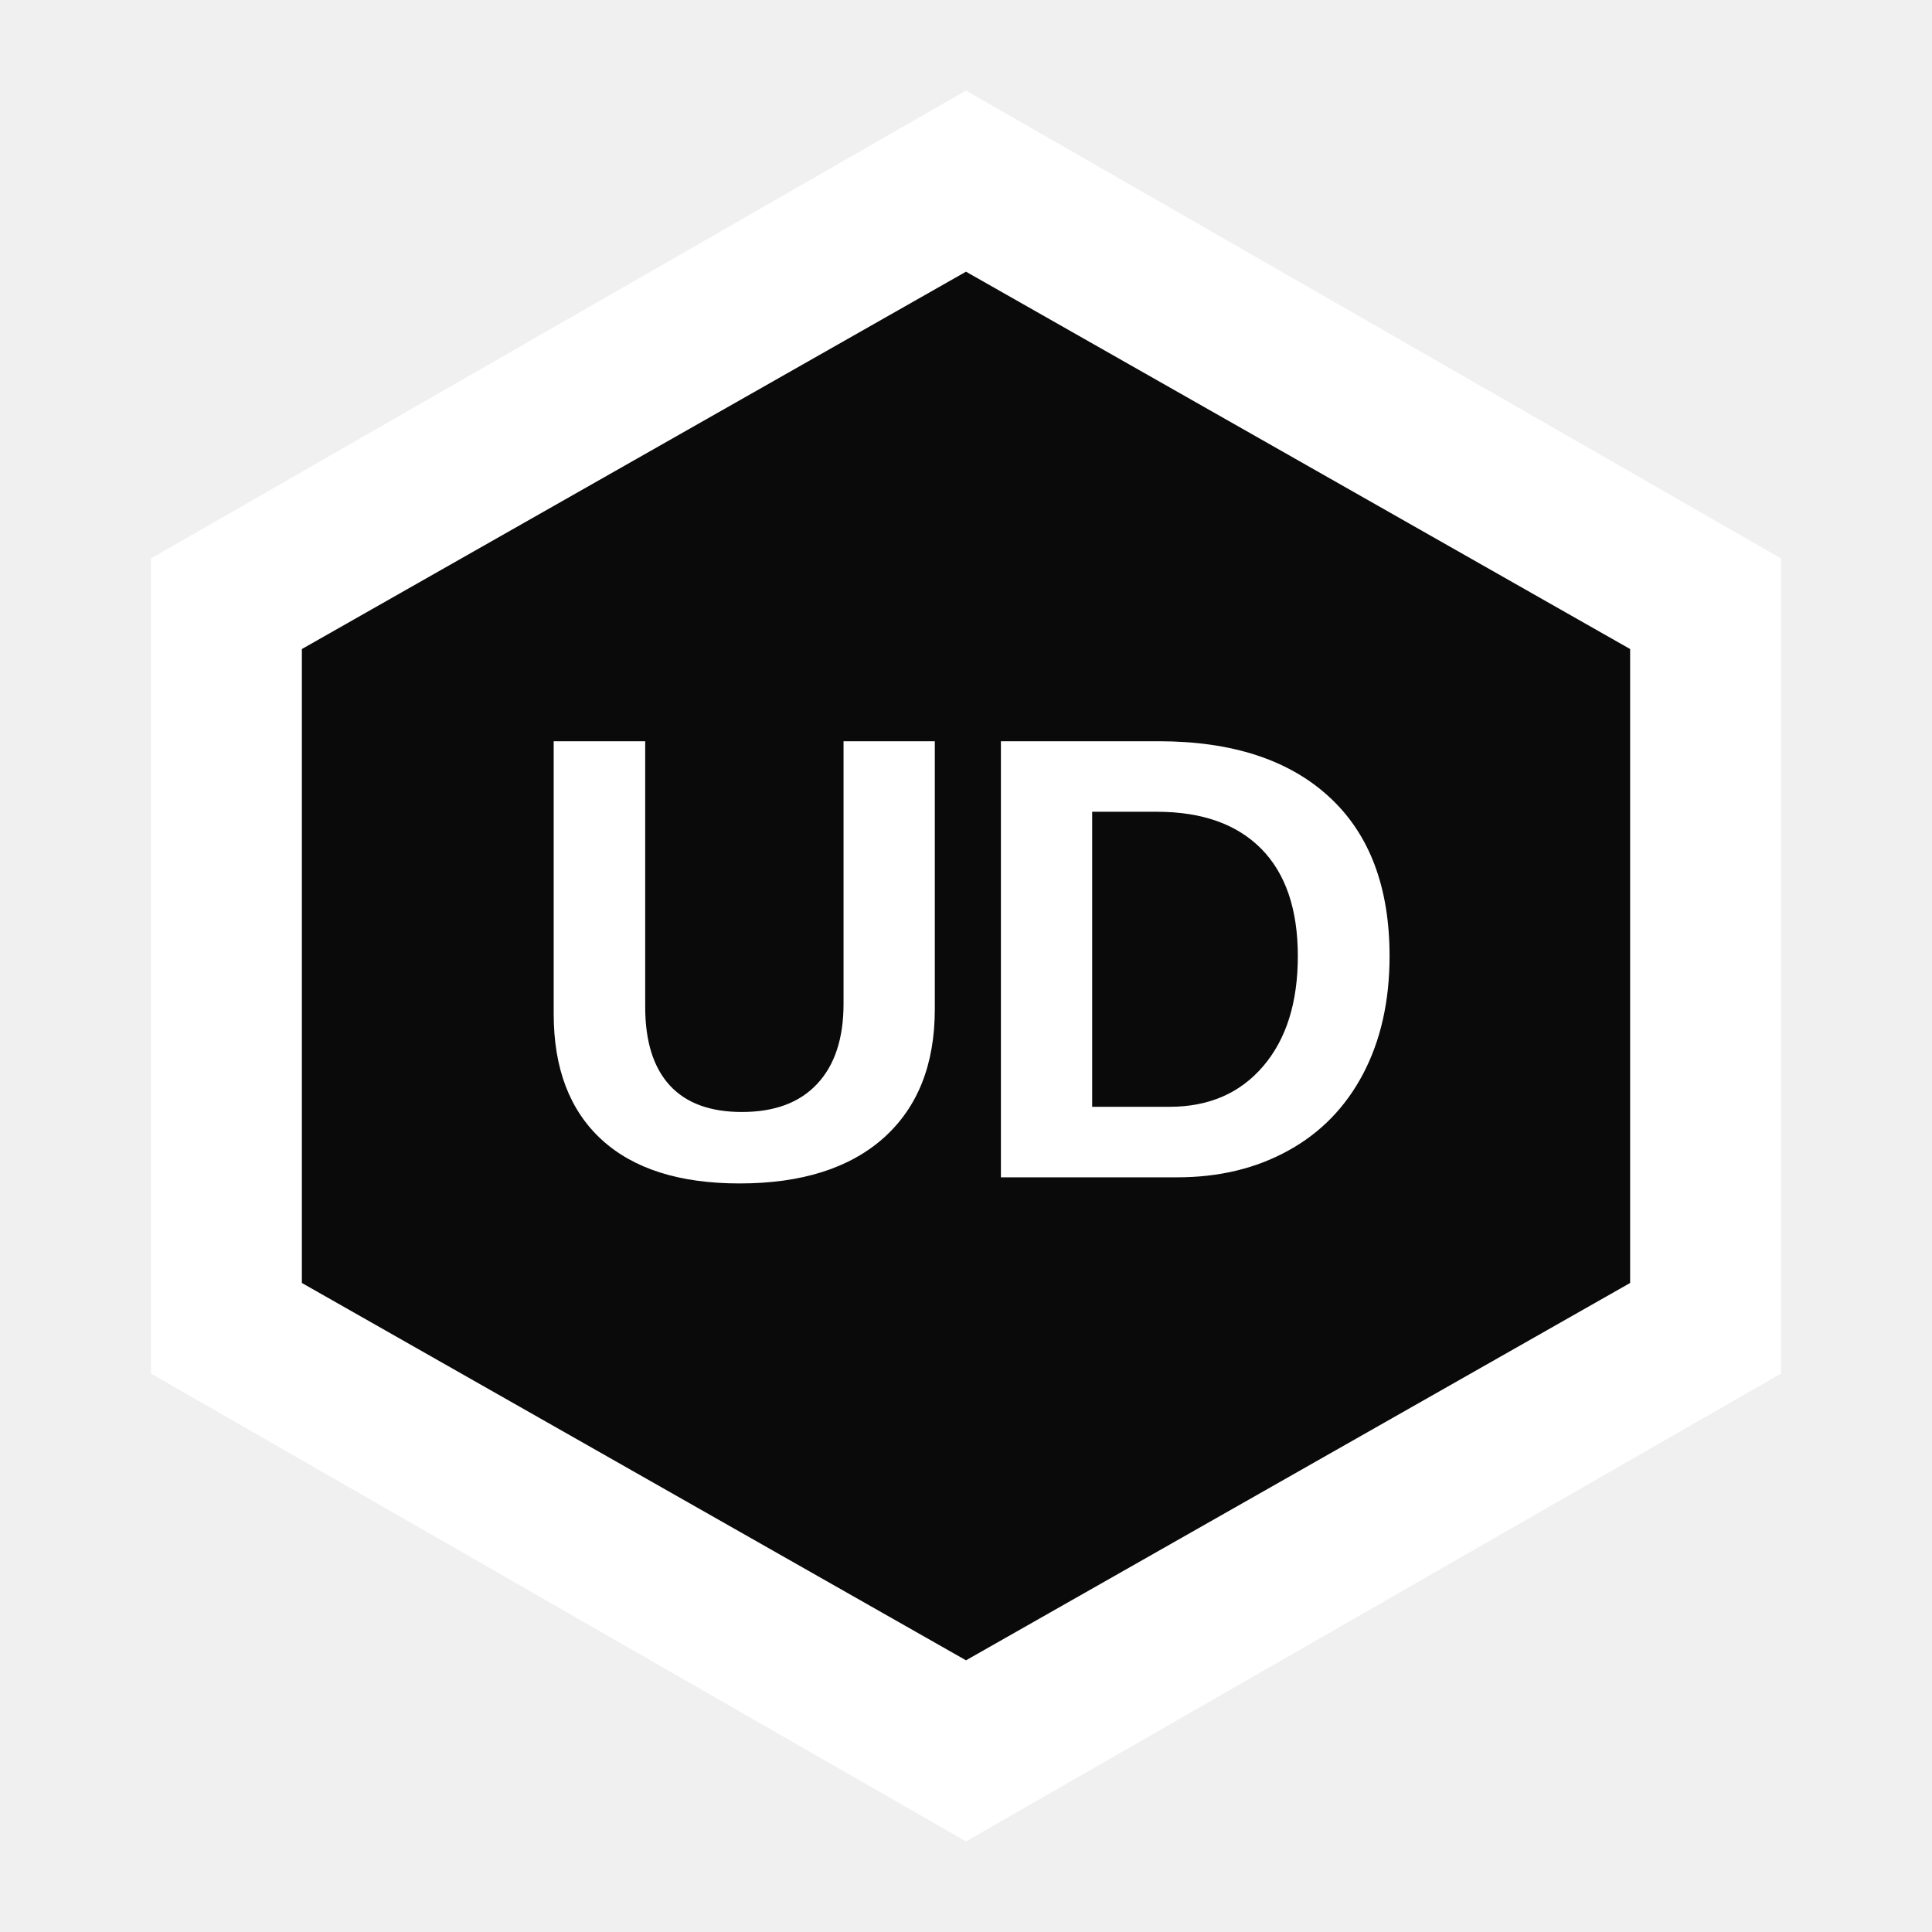
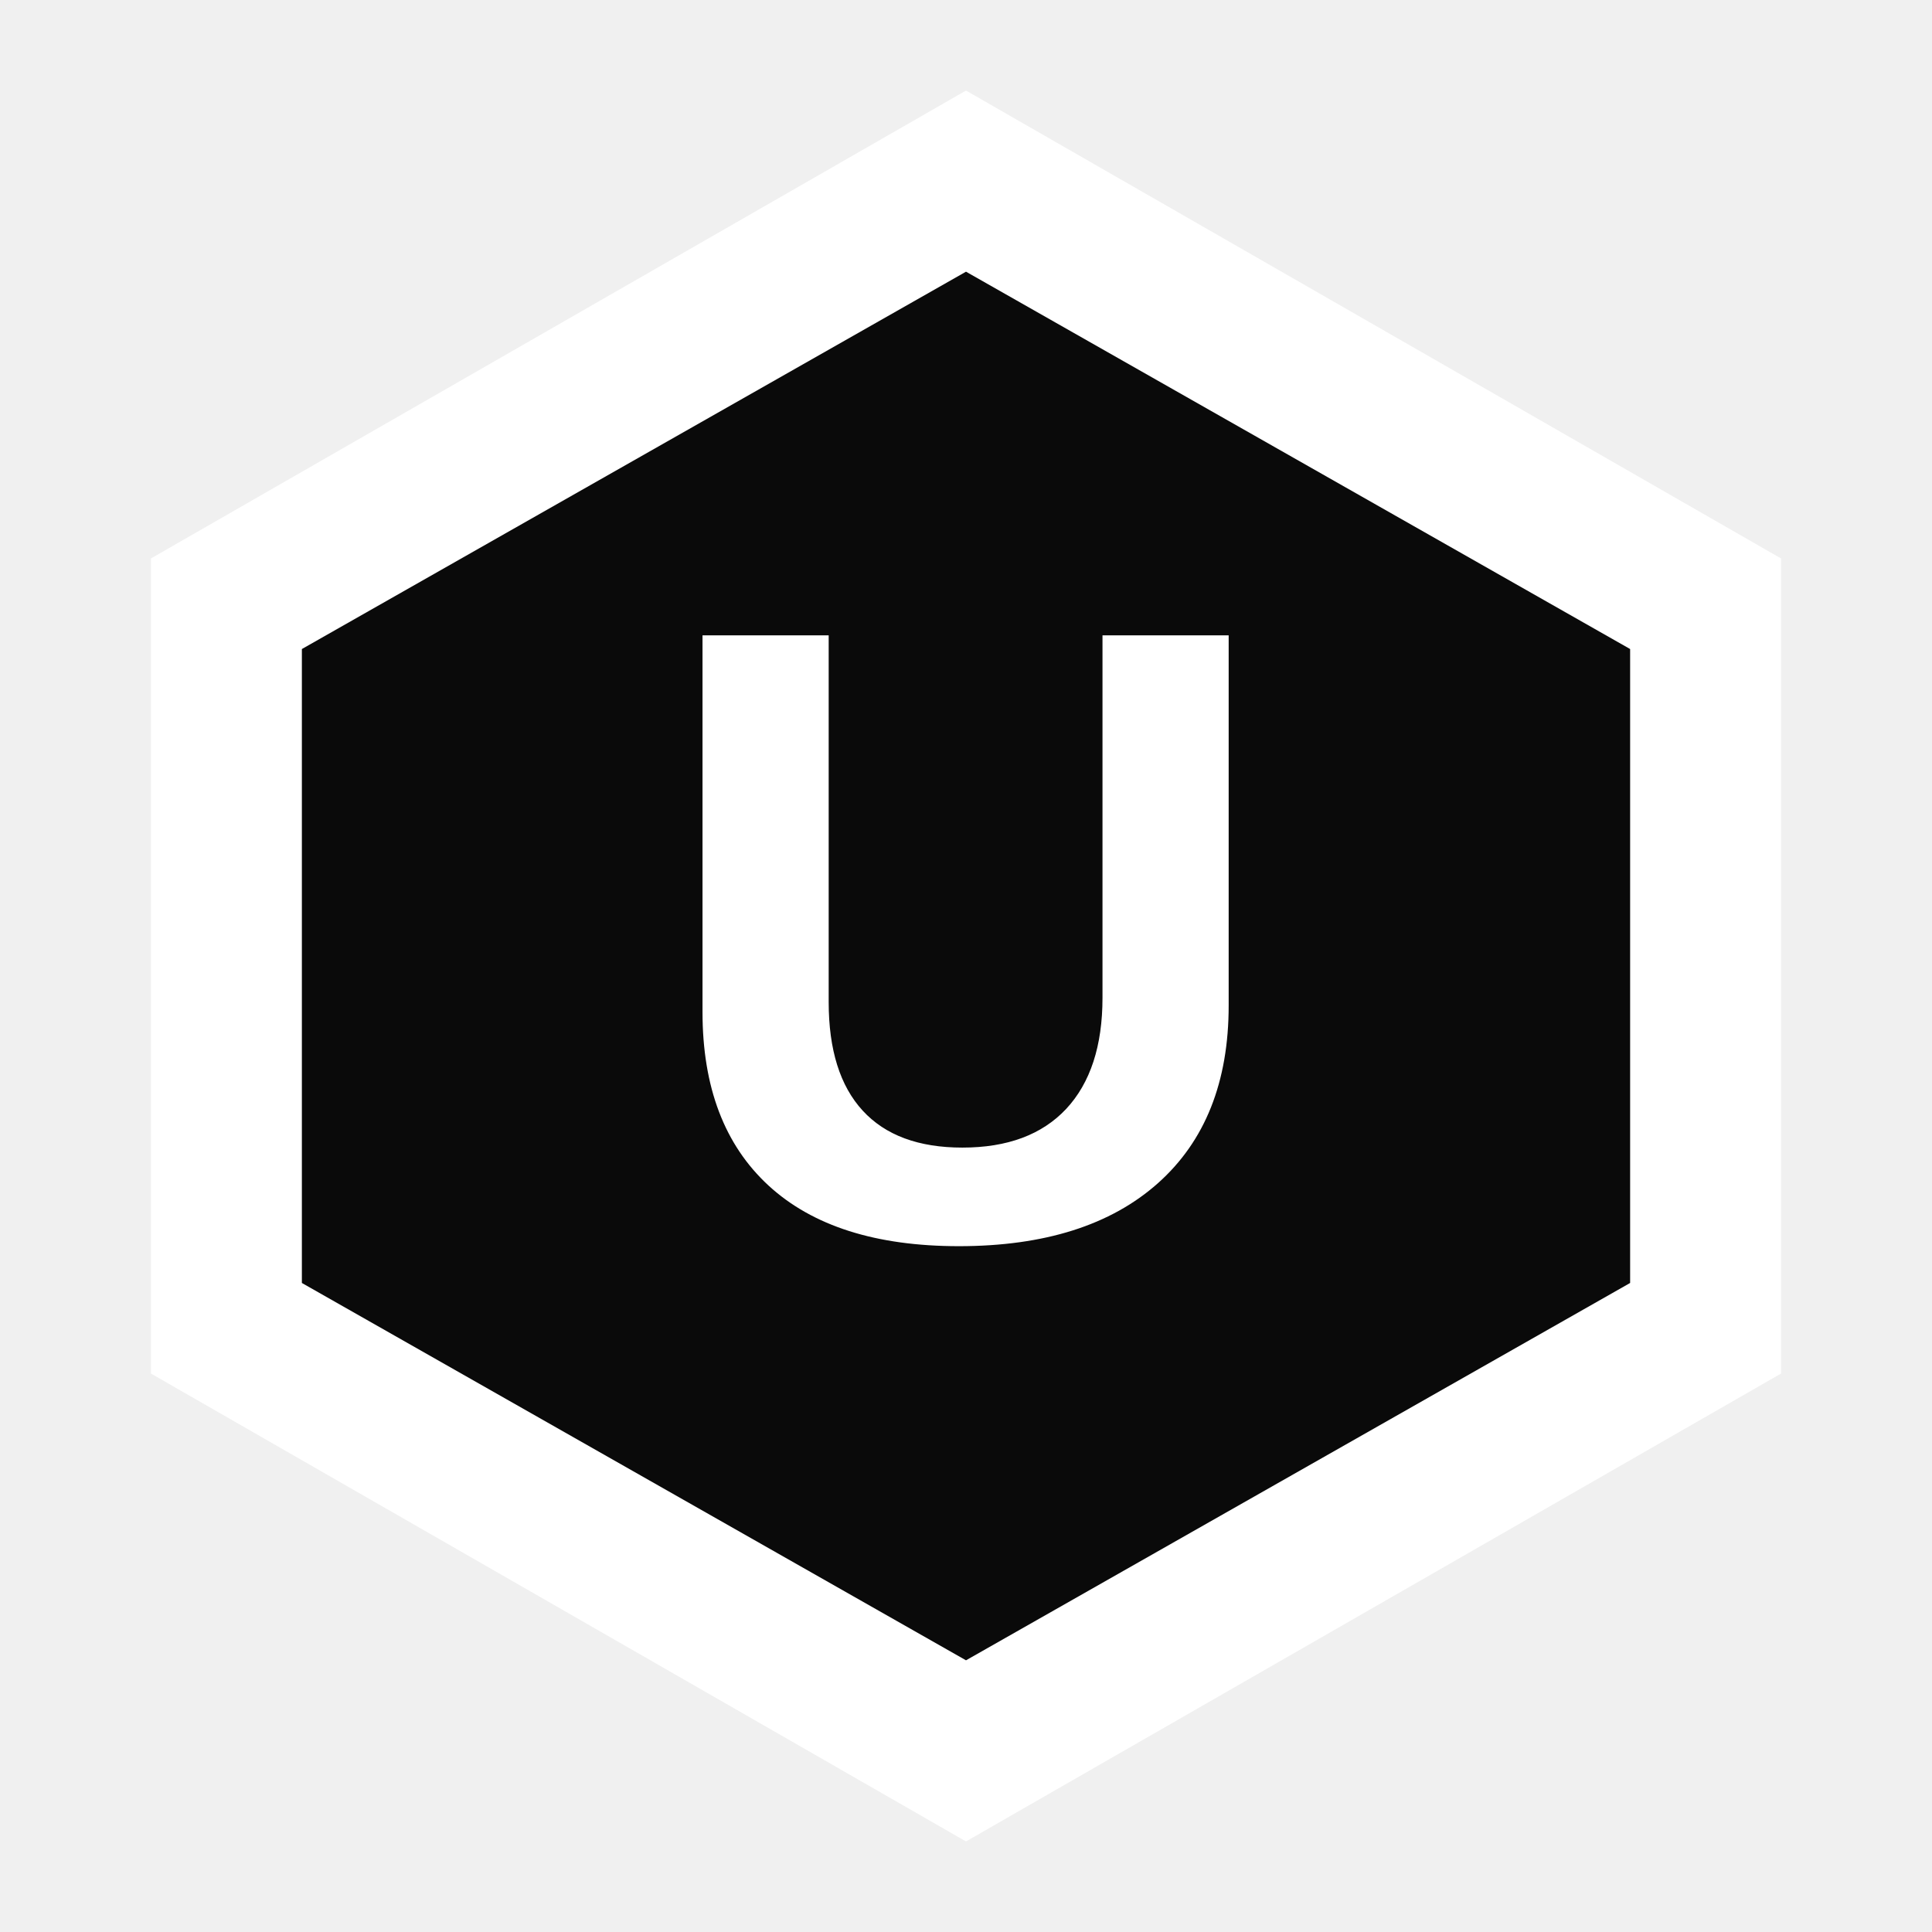
- <svg xmlns="http://www.w3.org/2000/svg" viewBox="0 0 128 128" role="img" aria-label="Undisclosed UD monogram">
+ <svg xmlns="http://www.w3.org/2000/svg" viewBox="0 0 128 128" role="img" aria-label="Undisclosed U monogram">
  <polygon points="64,6 118,37 118,91 64,122 10,91 10,37" fill="#ffffff" />
  <polygon points="64,18 108,43 108,85 64,110 20,85 20,43" fill="#0a0a0a" />
-   <text x="64" y="78" text-anchor="middle" font-family="Arial Black, Arial, sans-serif" font-size="42" font-weight="800" fill="#ffffff" letter-spacing="-1">UD</text>
+   <text x="64" y="82" text-anchor="middle" font-family="Arial Black, Arial, sans-serif" font-size="58" font-weight="800" fill="#ffffff" letter-spacing="0">U</text>
</svg>
